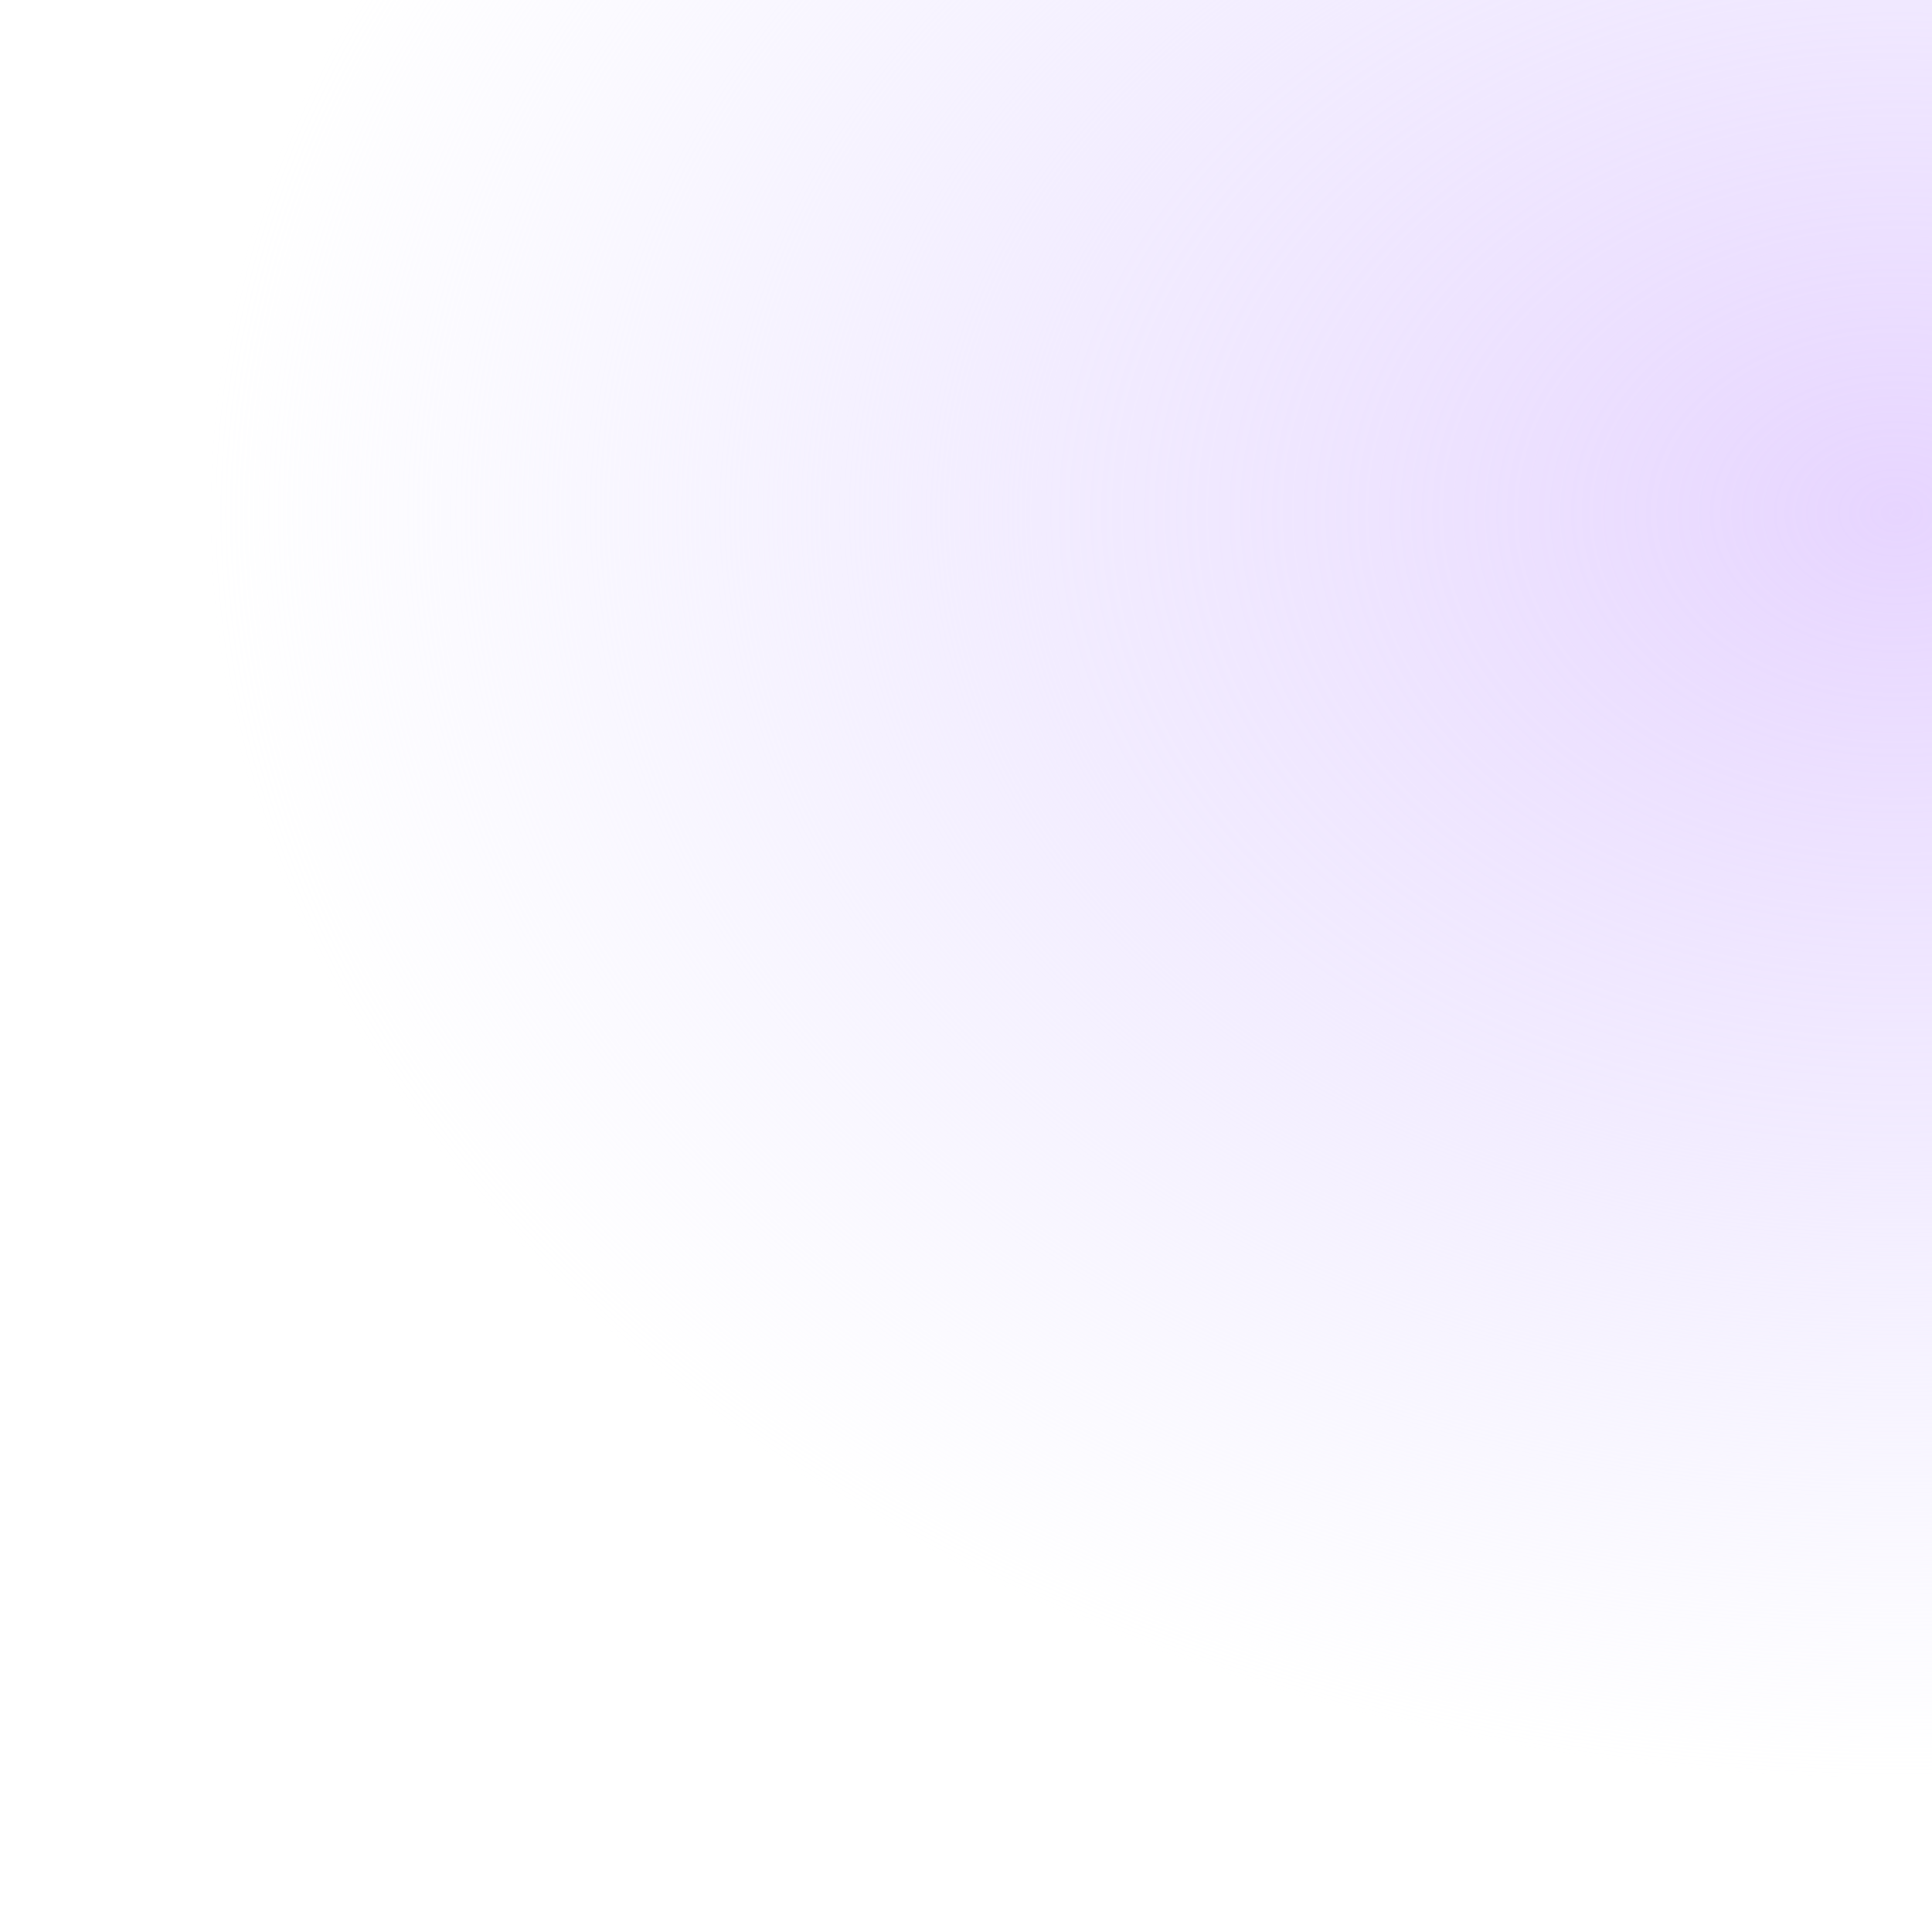
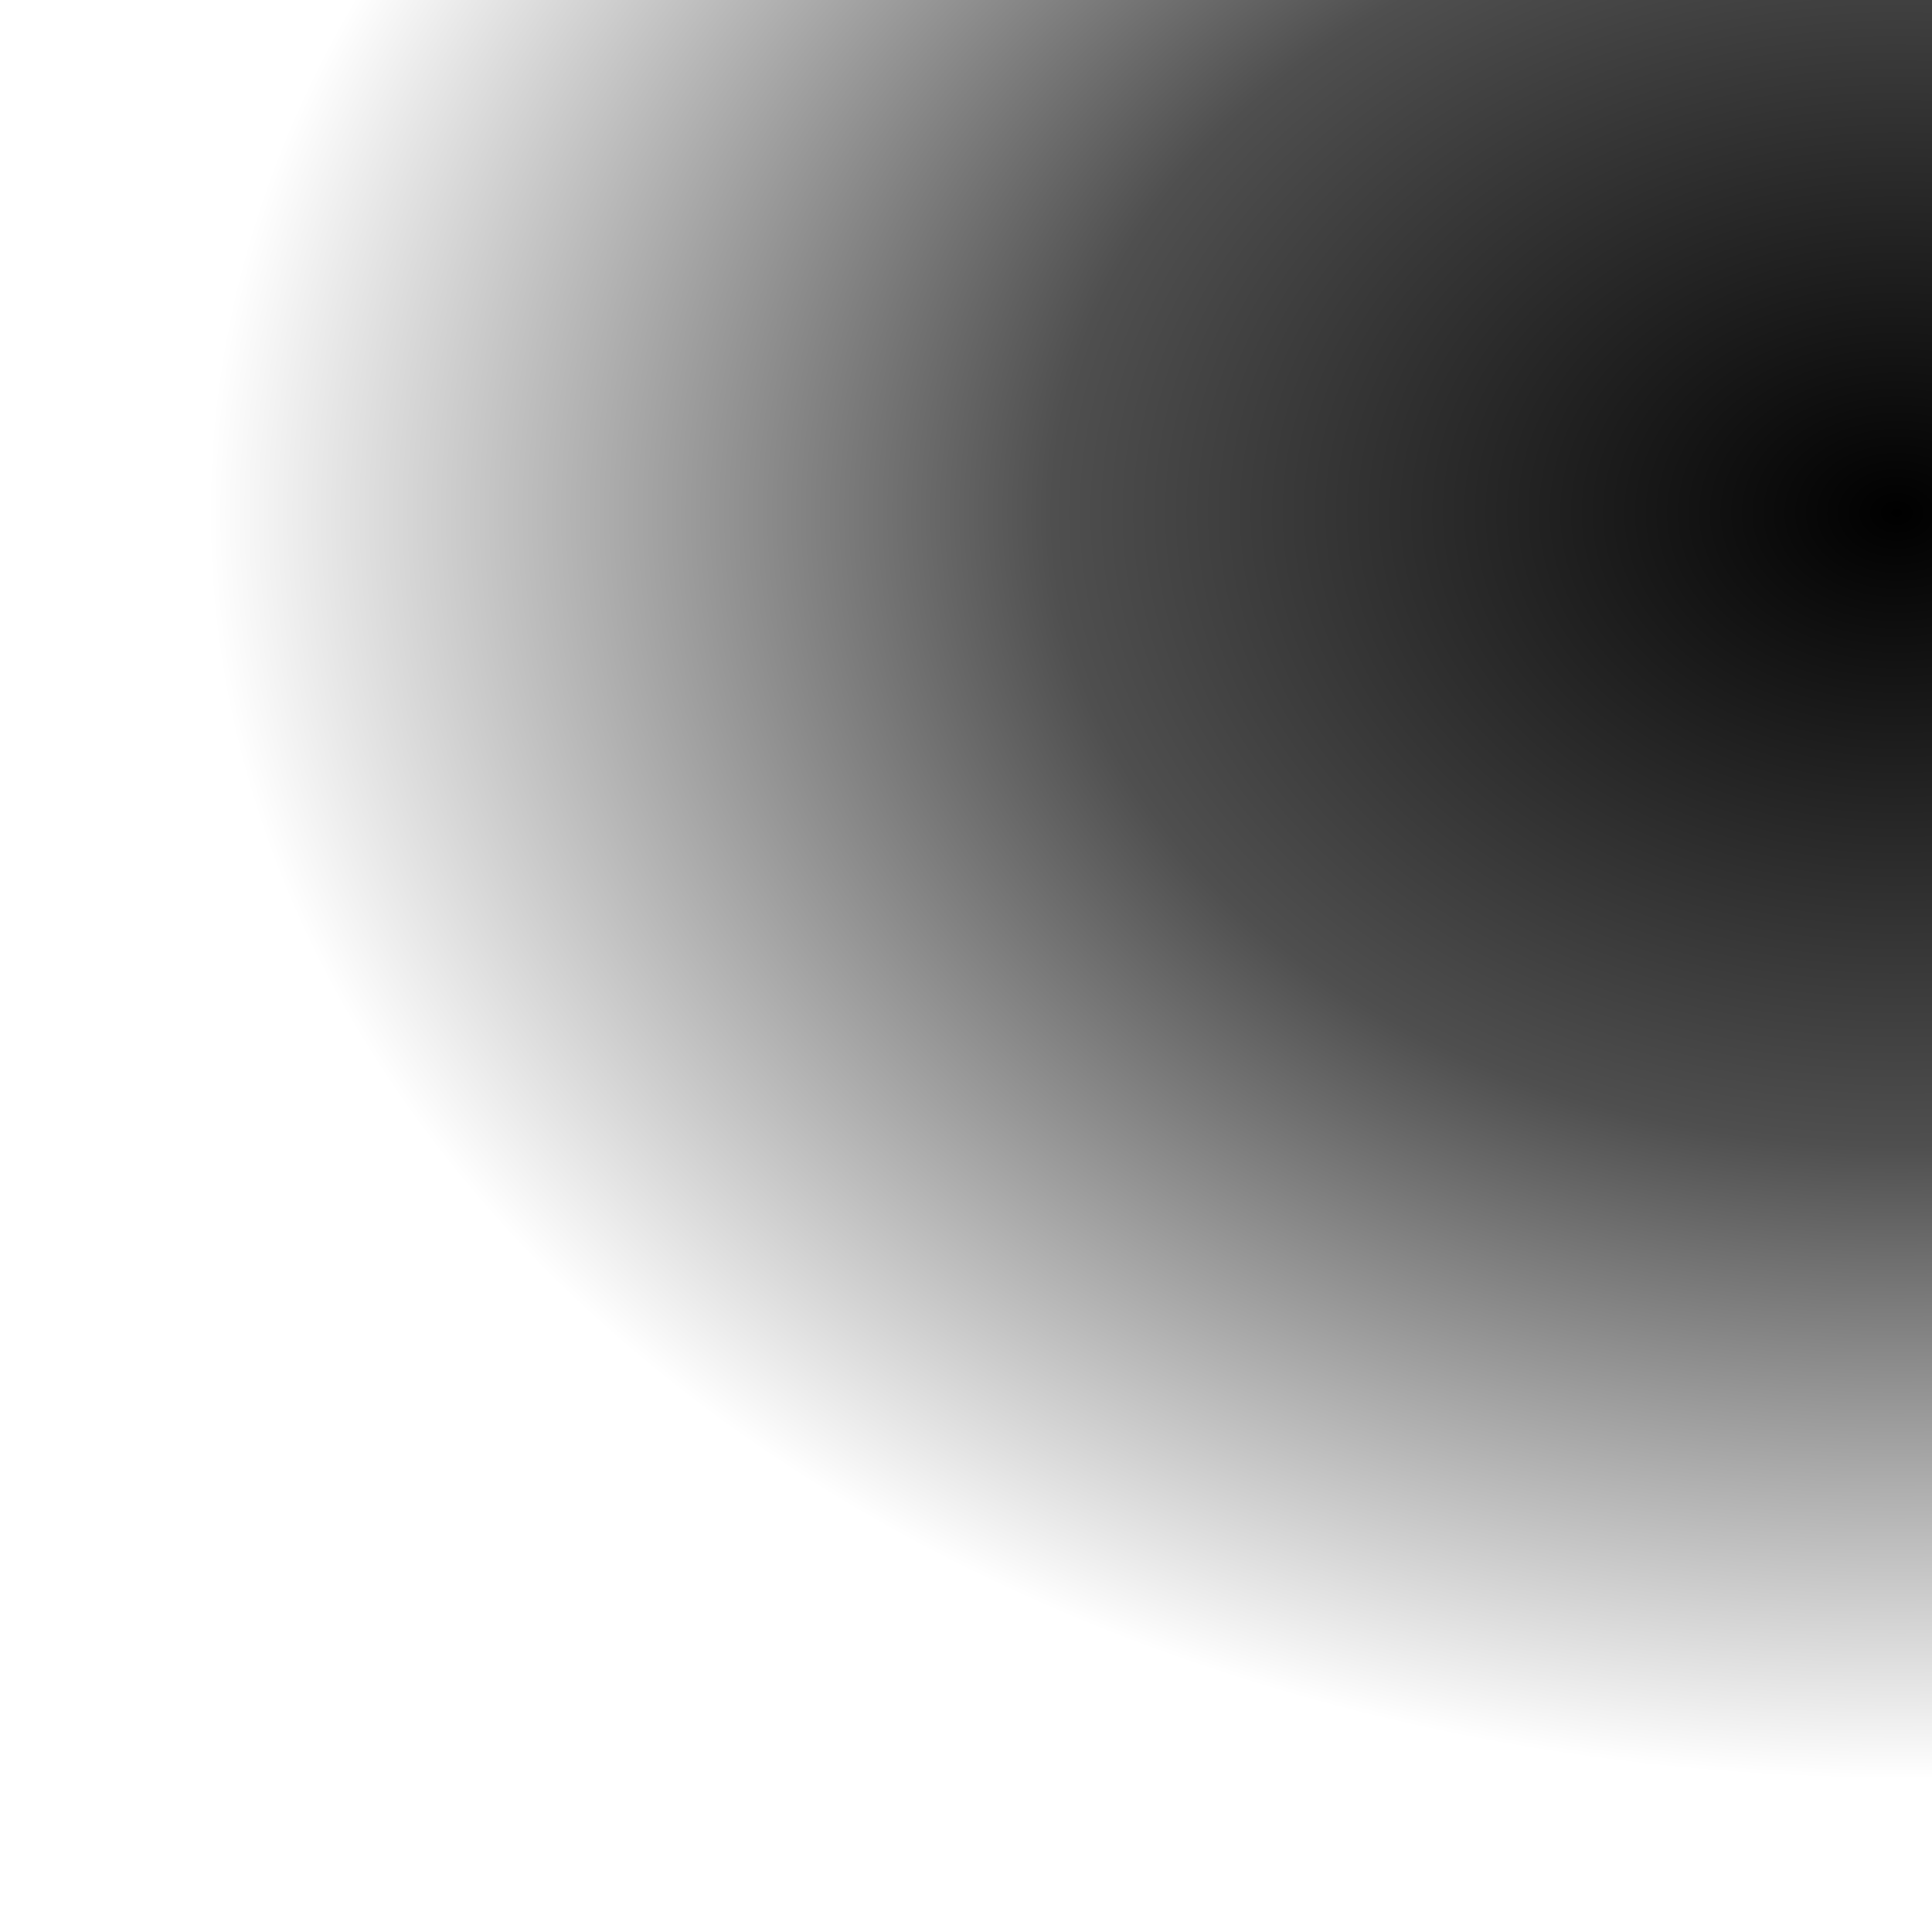
<svg xmlns="http://www.w3.org/2000/svg" width="689" height="689" viewBox="0 0 689 689" fill="none">
  <path d="M45.494 3.14505e-05C16.113 56.659 0 118.247 0 182.643C0 462.296 303.872 689 678.716 689C682.15 689 685.578 688.981 689 688.943V0L45.494 3.14505e-05Z" fill="url(#paint0_radial_5201_34171)" />
  <defs>
    <radialGradient id="paint0_radial_5201_34171" cx="0" cy="0" r="1" gradientUnits="userSpaceOnUse" gradientTransform="translate(678.716 182.642) rotate(-90) scale(452.293 606.249)">
-       <stop stop-color="#E7D5FF" />
-       <stop offset="0.5" stop-color="#ECE3FF" stop-opacity="0.69" />
-       <stop offset="1" stop-color="#EAE6FF" stop-opacity="0" />
+       <stop stopColor="#E7D5FF" />
+       <stop offset="0.5" stopColor="#ECE3FF" stop-opacity="0.69" />
+       <stop offset="1" stopColor="#EAE6FF" stop-opacity="0" />
    </radialGradient>
  </defs>
</svg>
